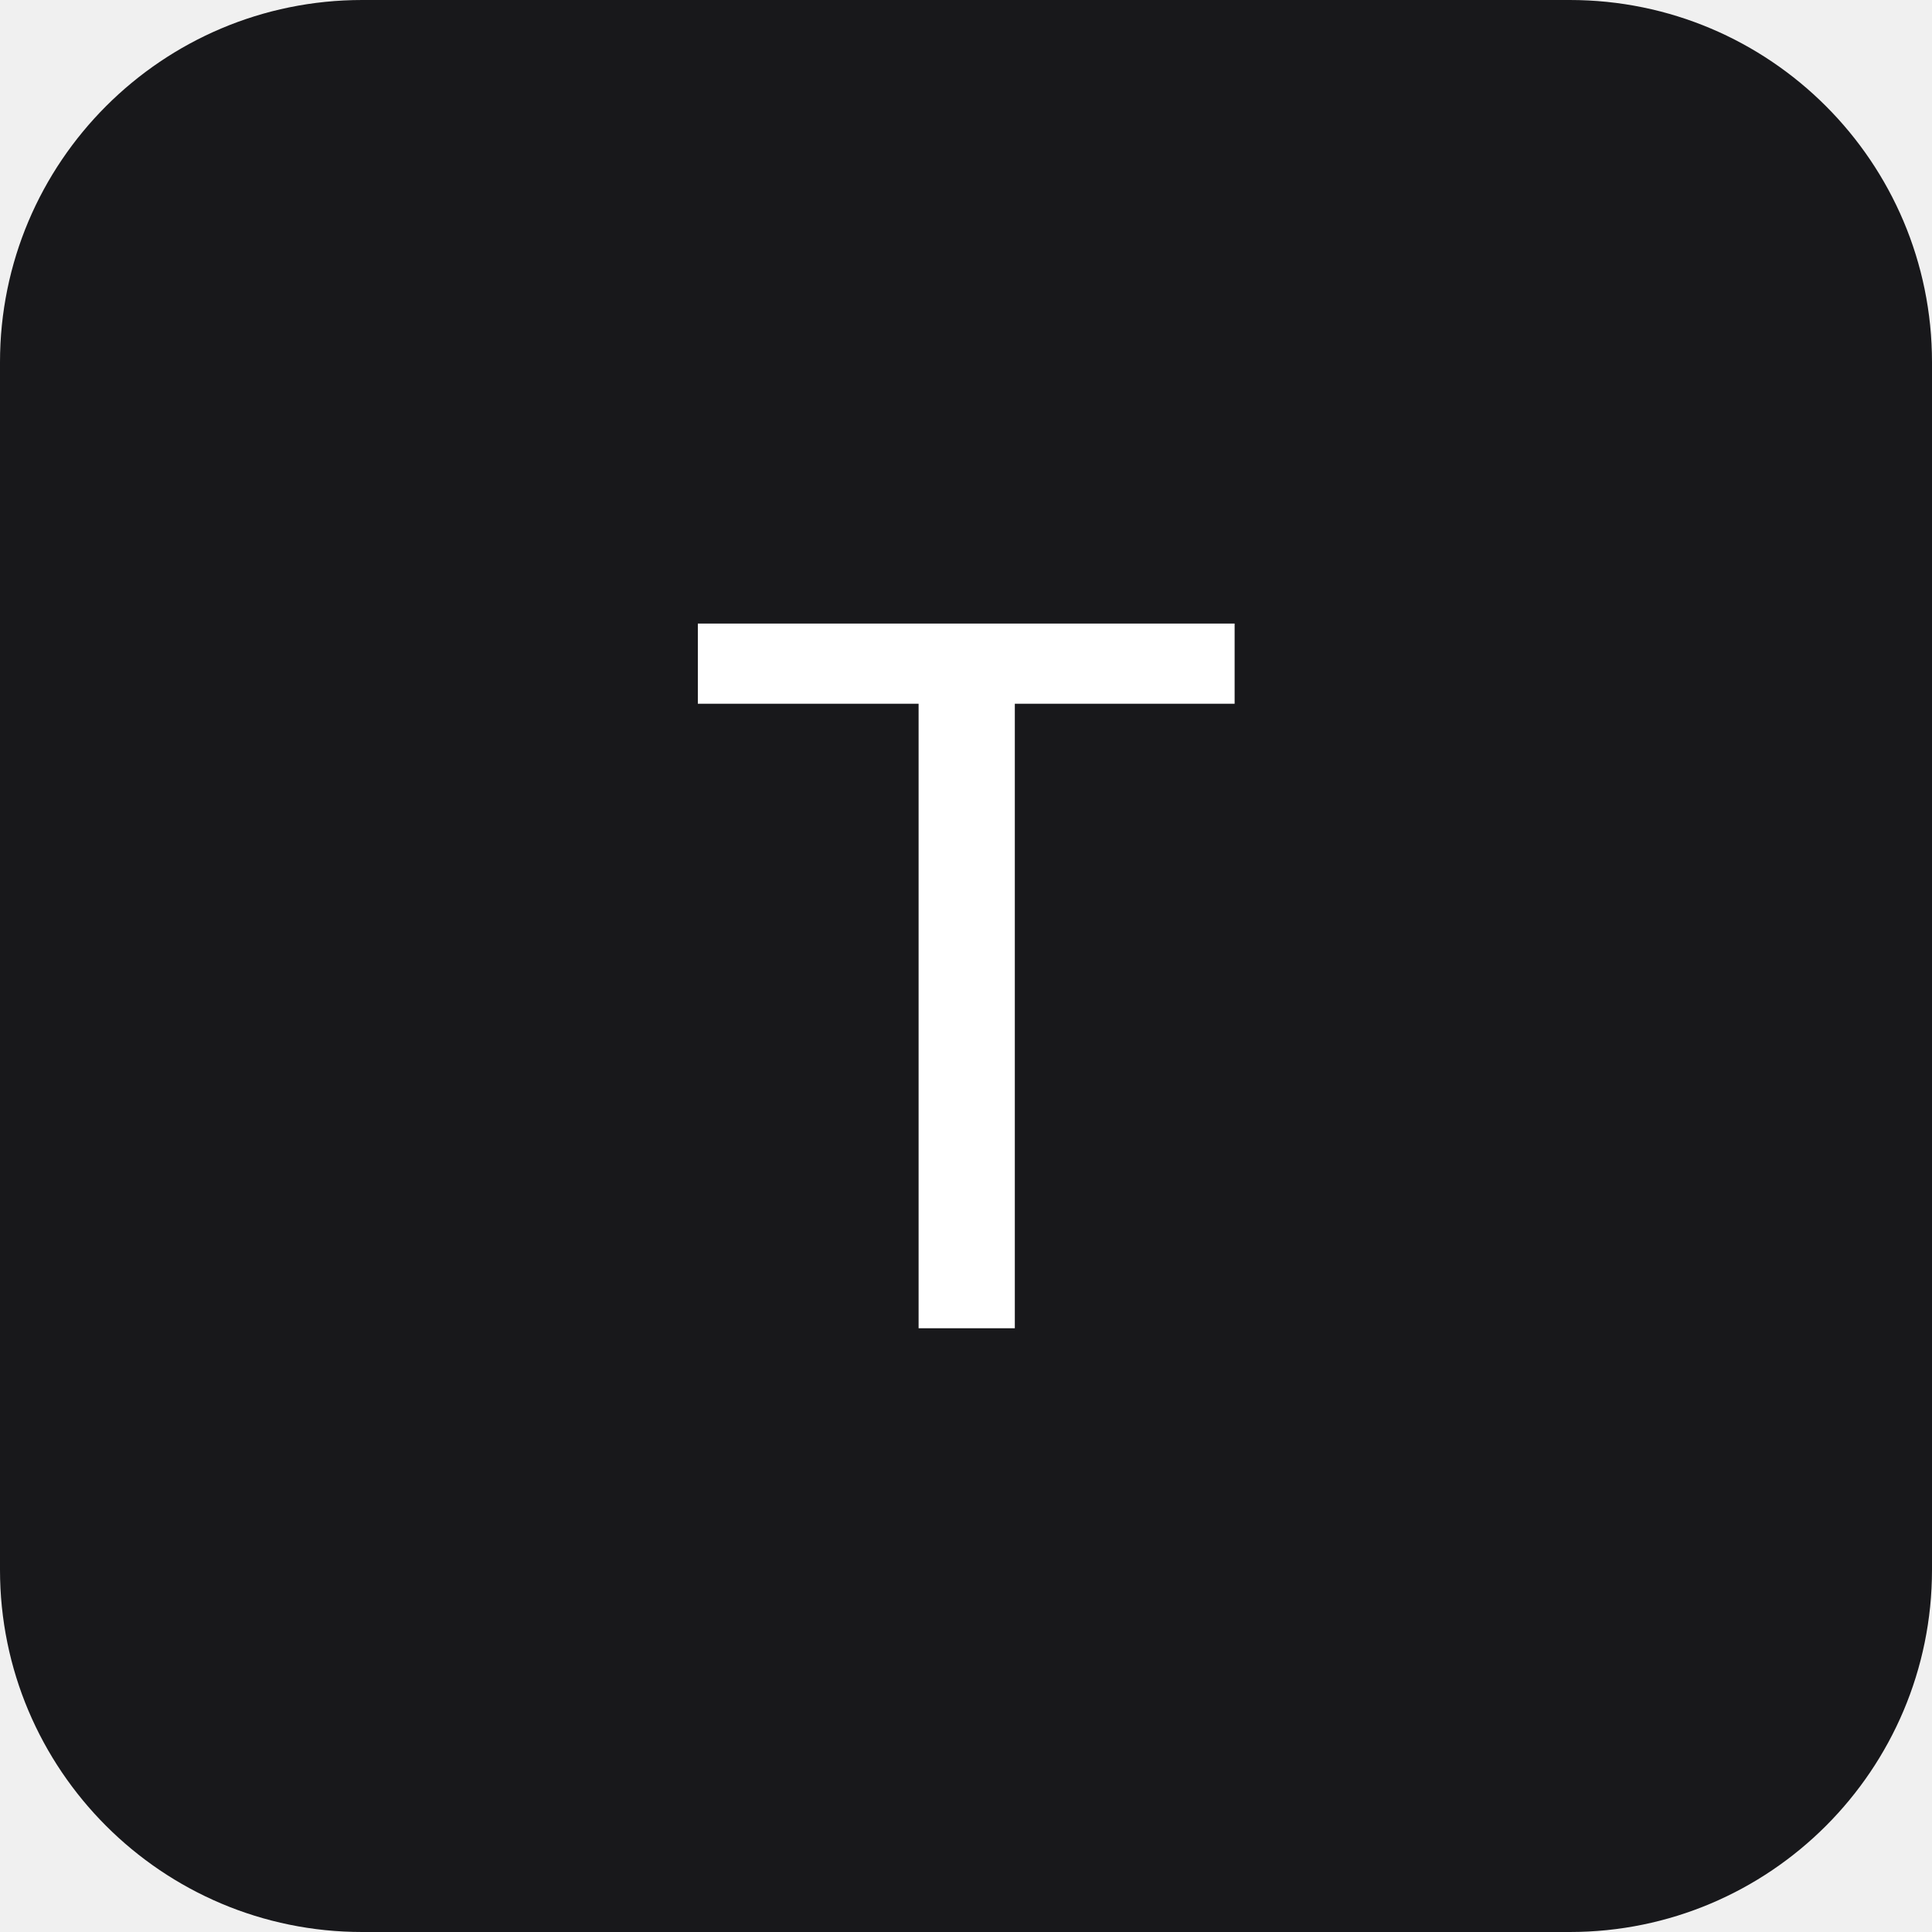
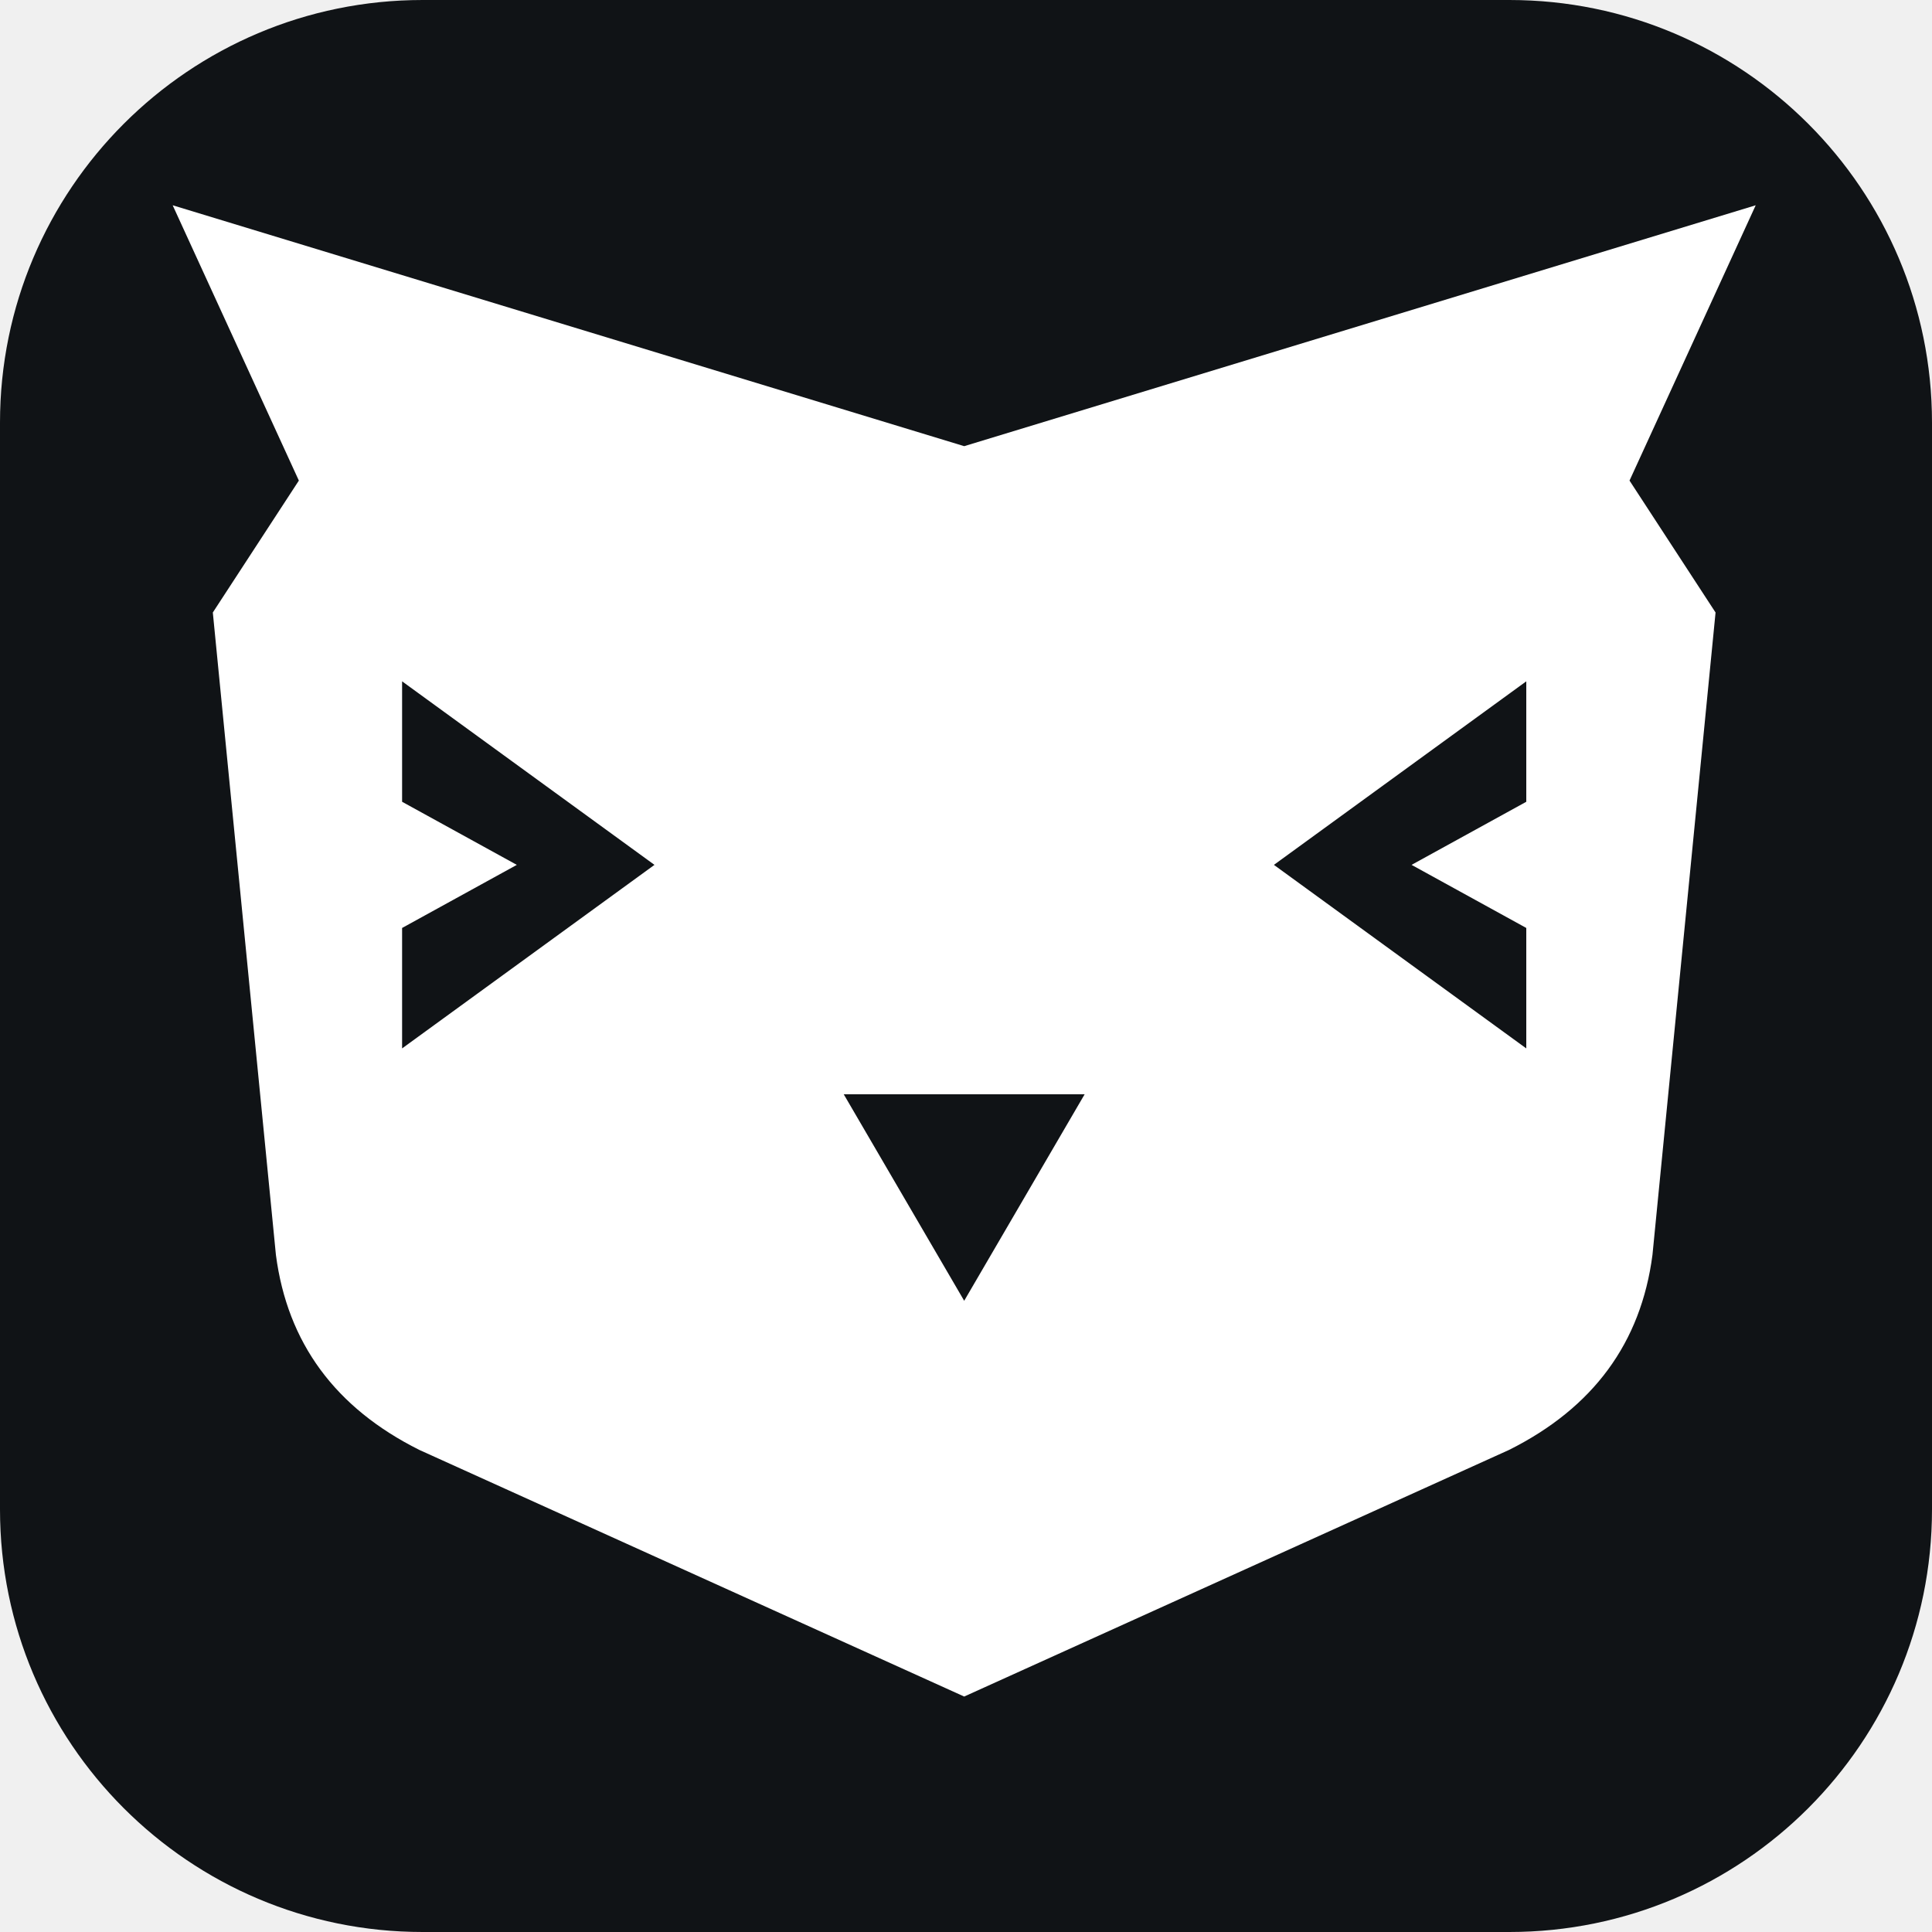
- <svg xmlns="http://www.w3.org/2000/svg" viewBox="0 0 32 32">
-   <rect width="32" height="32" rx="6" fill="#18181b" />
-   <text x="16" y="22" text-anchor="middle" fill="white" font-size="16" font-family="monospace">T</text>
+ <svg xmlns="http://www.w3.org/2000/svg" viewBox="0 0 64 64" role="img" aria-label="Termote">
+   <rect width="64" height="64" rx="14" fill="#101316" />
+   <g transform="translate(.4 3) scale(.19)">
+     <path d="M28 20 L166 62 L304 20 L282 68 L297 91 L286 203 Q283 226 261 237 L166 280 L71 237 Q49 226 46 203 L35 91 L50 68 Z" fill="#FFF" />
+     <path d="M68 103 L112 135 L68 167 L68 146 L88 135 L68 124 ZM264 103 L220 135 L264 167 L264 146 L244 135 L264 124 ZM145 175 L187 175 L166 211 Z" fill="#101316" />
+   </g>
</svg>
